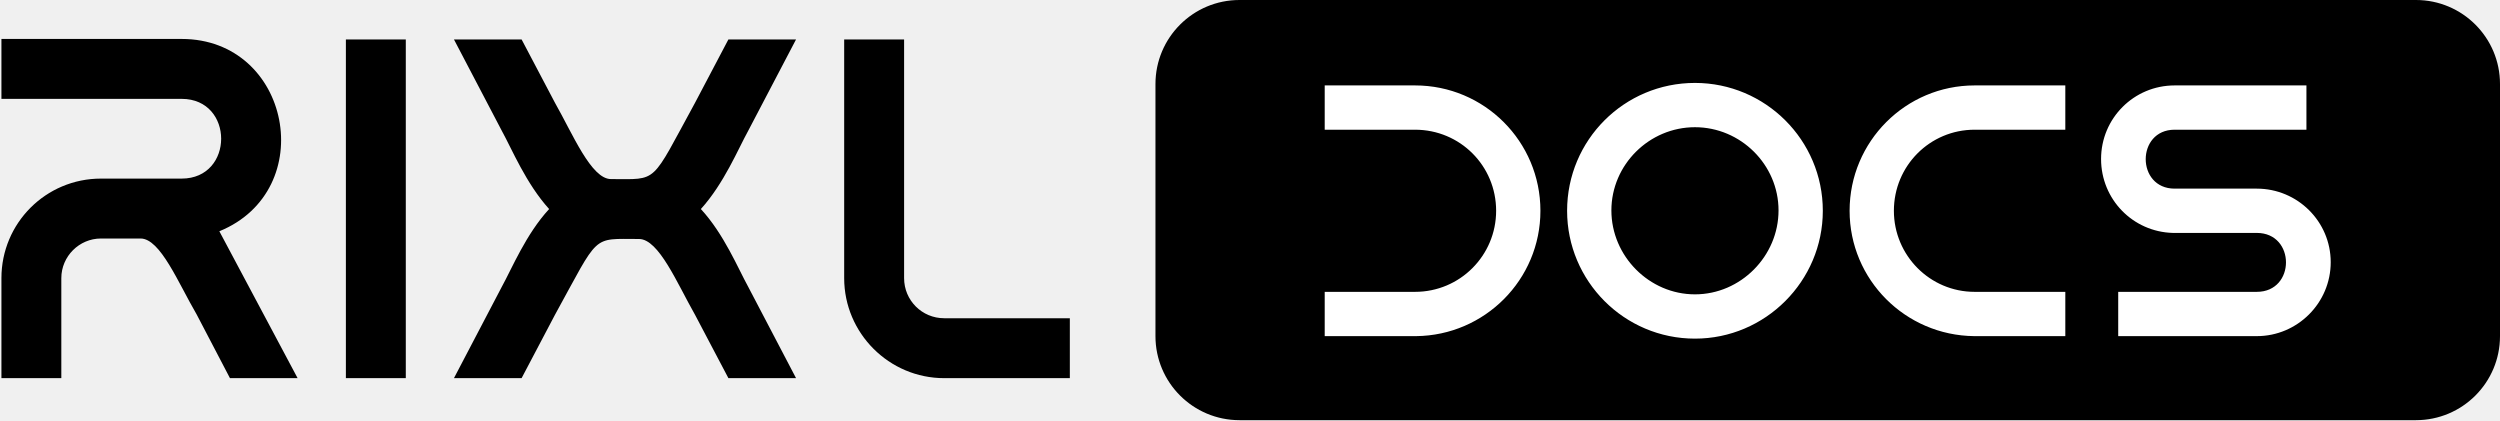
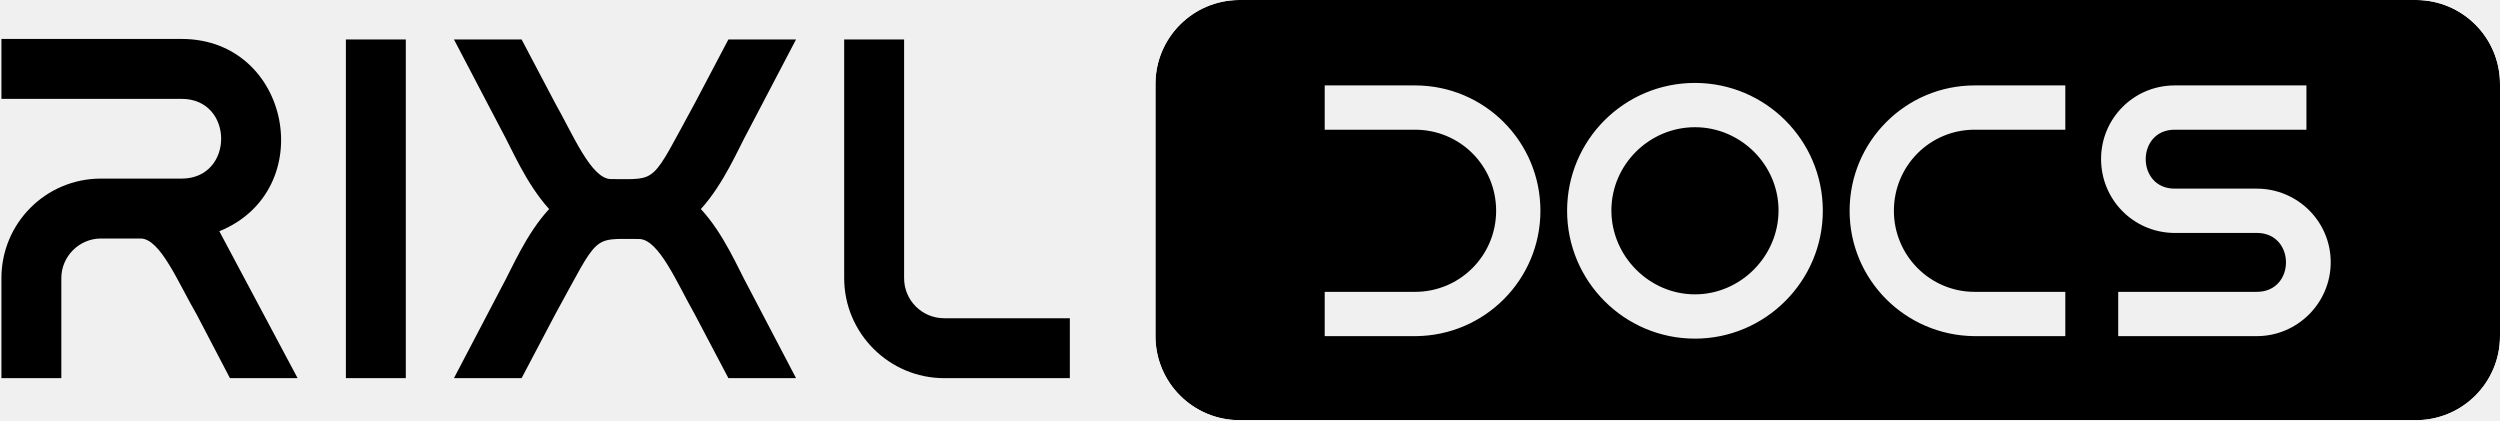
<svg xmlns="http://www.w3.org/2000/svg" fill="none" viewBox="0 0 119 20">
-   <g clip-path="url(#a)">
-     <rect width="64" height="20" x="55" fill="#000" rx="4" />
-     <path fill="#fff" d="M67.408 16h-4.352v-2.108h4.301c2.142 0 3.859-1.734 3.859-3.859 0-2.142-1.717-3.859-3.859-3.859h-4.301V4.066h4.301c3.298 0 5.967 2.669 5.967 5.967 0 3.281-2.652 5.933-5.916 5.967ZM80.68 3.947c3.349 0 6.086 2.72 6.086 6.086 0 3.349-2.737 6.086-6.086 6.086-3.366 0-6.086-2.737-6.086-6.086 0-3.366 2.72-6.086 6.086-6.086Zm0 10.064c2.176 0 3.978-1.819 3.978-3.995s-1.802-3.961-3.978-3.961-3.978 1.785-3.978 3.961 1.802 3.995 3.978 3.995ZM98.309 16h-4.335c-3.281-.034-5.933-2.686-5.933-5.967 0-3.298 2.669-5.967 5.95-5.967h4.318v2.108h-4.318c-2.125 0-3.842 1.717-3.842 3.859 0 2.125 1.717 3.859 3.842 3.859h4.318V16Zm5.204-11.934h6.273v2.108h-6.273c-1.836 0-1.836 2.805 0 2.805h3.91c1.938 0 3.519 1.564 3.519 3.502 0 1.938-1.581 3.519-3.519 3.519h-6.596v-2.108h6.596c1.853 0 1.853-2.805 0-2.805h-3.995c-1.904-.051-3.417-1.598-3.417-3.519 0-1.938 1.564-3.502 3.502-3.502Z" />
-     <path fill="#000" d="M10.441 11.008 14.166 18h-3.22l-1.587-3.036c-.874-1.495-1.725-3.611-2.668-3.611h-1.886c-1.035 0-1.886.851-1.886 1.886V18H.068v-4.761c0-2.622 2.116-4.738 4.738-4.738h3.841c2.507 0 2.507-3.795 0-3.795H.068V1.854h8.579c5.198 0 6.578 7.199 1.794 9.154ZM16.464 18V1.877h2.852V18h-2.852Zm9.675-8.05c-1.104-1.219-1.771-2.852-2.254-3.726l-2.277-4.347h3.22l1.587 3.013c.851 1.495 1.725 3.634 2.668 3.634 2.277 0 1.863.276 4.002-3.634l1.587-3.013h3.22l-2.277 4.347c-.483.874-1.15 2.507-2.254 3.726 1.104 1.196 1.771 2.829 2.254 3.703L37.892 18h-3.22l-1.587-3.013c-.851-1.495-1.725-3.611-2.668-3.611-2.277 0-1.863-.276-4.002 3.611L24.828 18h-3.22l2.277-4.347c.483-.874 1.15-2.507 2.254-3.703Zm18.805 5.198h5.98V18h-5.98c-2.622 0-4.761-2.139-4.761-4.761V1.877h2.852v11.362c0 1.058.851 1.909 1.909 1.909Z" />
+   <g fill="#000" clip-path="url(#a)">
+     <rect width="64" height="20" x="55" mask="url(#b)" rx="4" />
+     <path d="M10.441 11.008 14.166 18h-3.22l-1.587-3.036c-.874-1.495-1.725-3.611-2.668-3.611h-1.886c-1.035 0-1.886.851-1.886 1.886V18H.068v-4.761c0-2.622 2.116-4.738 4.738-4.738h3.841c2.507 0 2.507-3.795 0-3.795H.068V1.854h8.579c5.198 0 6.578 7.199 1.794 9.154ZM16.464 18V1.877h2.852V18h-2.852Zm9.675-8.05c-1.104-1.219-1.771-2.852-2.254-3.726l-2.277-4.347h3.22l1.587 3.013c.851 1.495 1.725 3.634 2.668 3.634 2.277 0 1.863.276 4.002-3.634l1.587-3.013h3.22l-2.277 4.347c-.483.874-1.15 2.507-2.254 3.726 1.104 1.196 1.771 2.829 2.254 3.703L37.892 18h-3.22l-1.587-3.013c-.851-1.495-1.725-3.611-2.668-3.611-2.277 0-1.863-.276-4.002 3.611L24.828 18h-3.22l2.277-4.347c.483-.874 1.15-2.507 2.254-3.703Zm18.805 5.198h5.98V18h-5.98c-2.622 0-4.761-2.139-4.761-4.761V1.877h2.852v11.362c0 1.058.851 1.909 1.909 1.909Z" />
  </g>
  <defs>
    <clipPath id="a">
      <path fill="#fff" d="M0 0h119v20H0z" />
    </clipPath>
+     <mask id="b">
+       <rect width="64" height="20" x="55" fill="#fff" rx="4" />
+       <path fill="#000" d="M67.408 16h-4.352v-2.108h4.301c2.142 0 3.859-1.734 3.859-3.859 0-2.142-1.717-3.859-3.859-3.859h-4.301V4.066h4.301c3.298 0 5.967 2.669 5.967 5.967 0 3.281-2.652 5.933-5.916 5.967ZM80.68 3.947c3.349 0 6.086 2.72 6.086 6.086 0 3.349-2.737 6.086-6.086 6.086-3.366 0-6.086-2.737-6.086-6.086 0-3.366 2.72-6.086 6.086-6.086Zm0 10.064c2.176 0 3.978-1.819 3.978-3.995s-1.802-3.961-3.978-3.961-3.978 1.785-3.978 3.961 1.802 3.995 3.978 3.995ZM98.309 16h-4.335c-3.281-.034-5.933-2.686-5.933-5.967 0-3.298 2.669-5.967 5.95-5.967h4.318v2.108h-4.318c-2.125 0-3.842 1.717-3.842 3.859 0 2.125 1.717 3.859 3.842 3.859h4.318V16Zm5.204-11.934h6.273v2.108h-6.273c-1.836 0-1.836 2.805 0 2.805h3.91c1.938 0 3.519 1.564 3.519 3.502 0 1.938-1.581 3.519-3.519 3.519h-6.596v-2.108h6.596c1.853 0 1.853-2.805 0-2.805h-3.995c-1.904-.051-3.417-1.598-3.417-3.519 0-1.938 1.564-3.502 3.502-3.502Z" />
+     </mask>
  </defs>
</svg>
